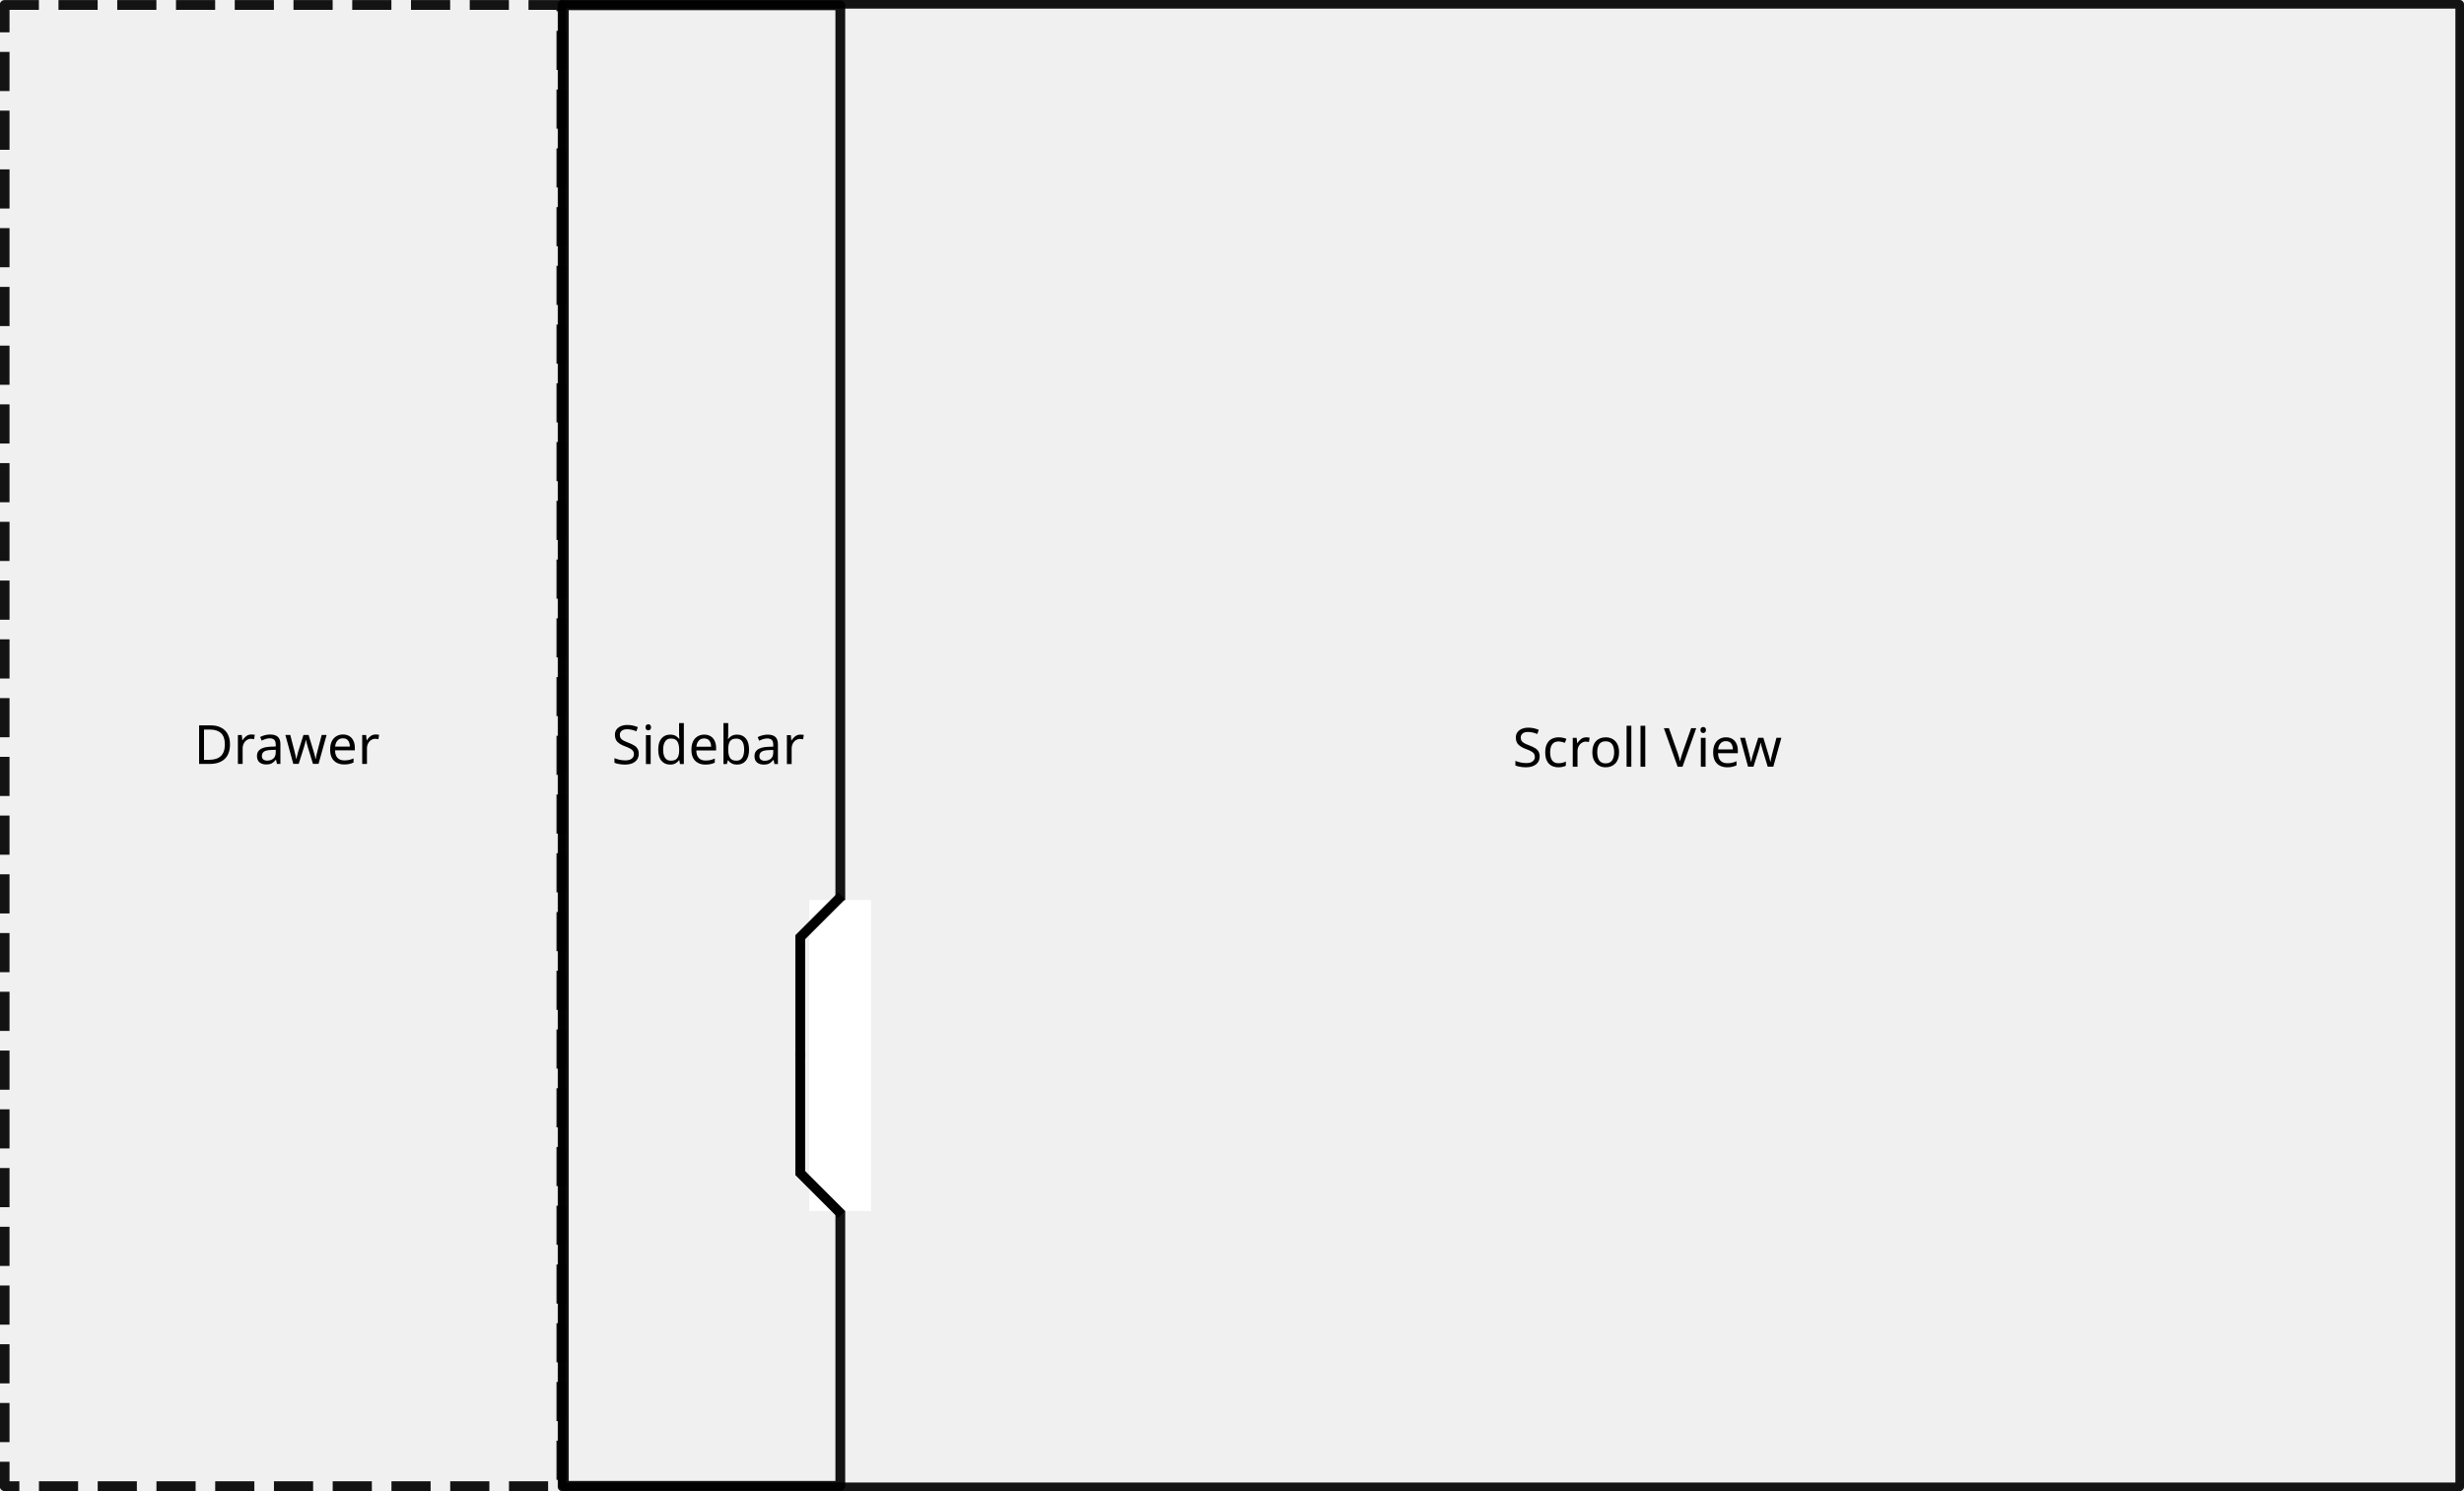
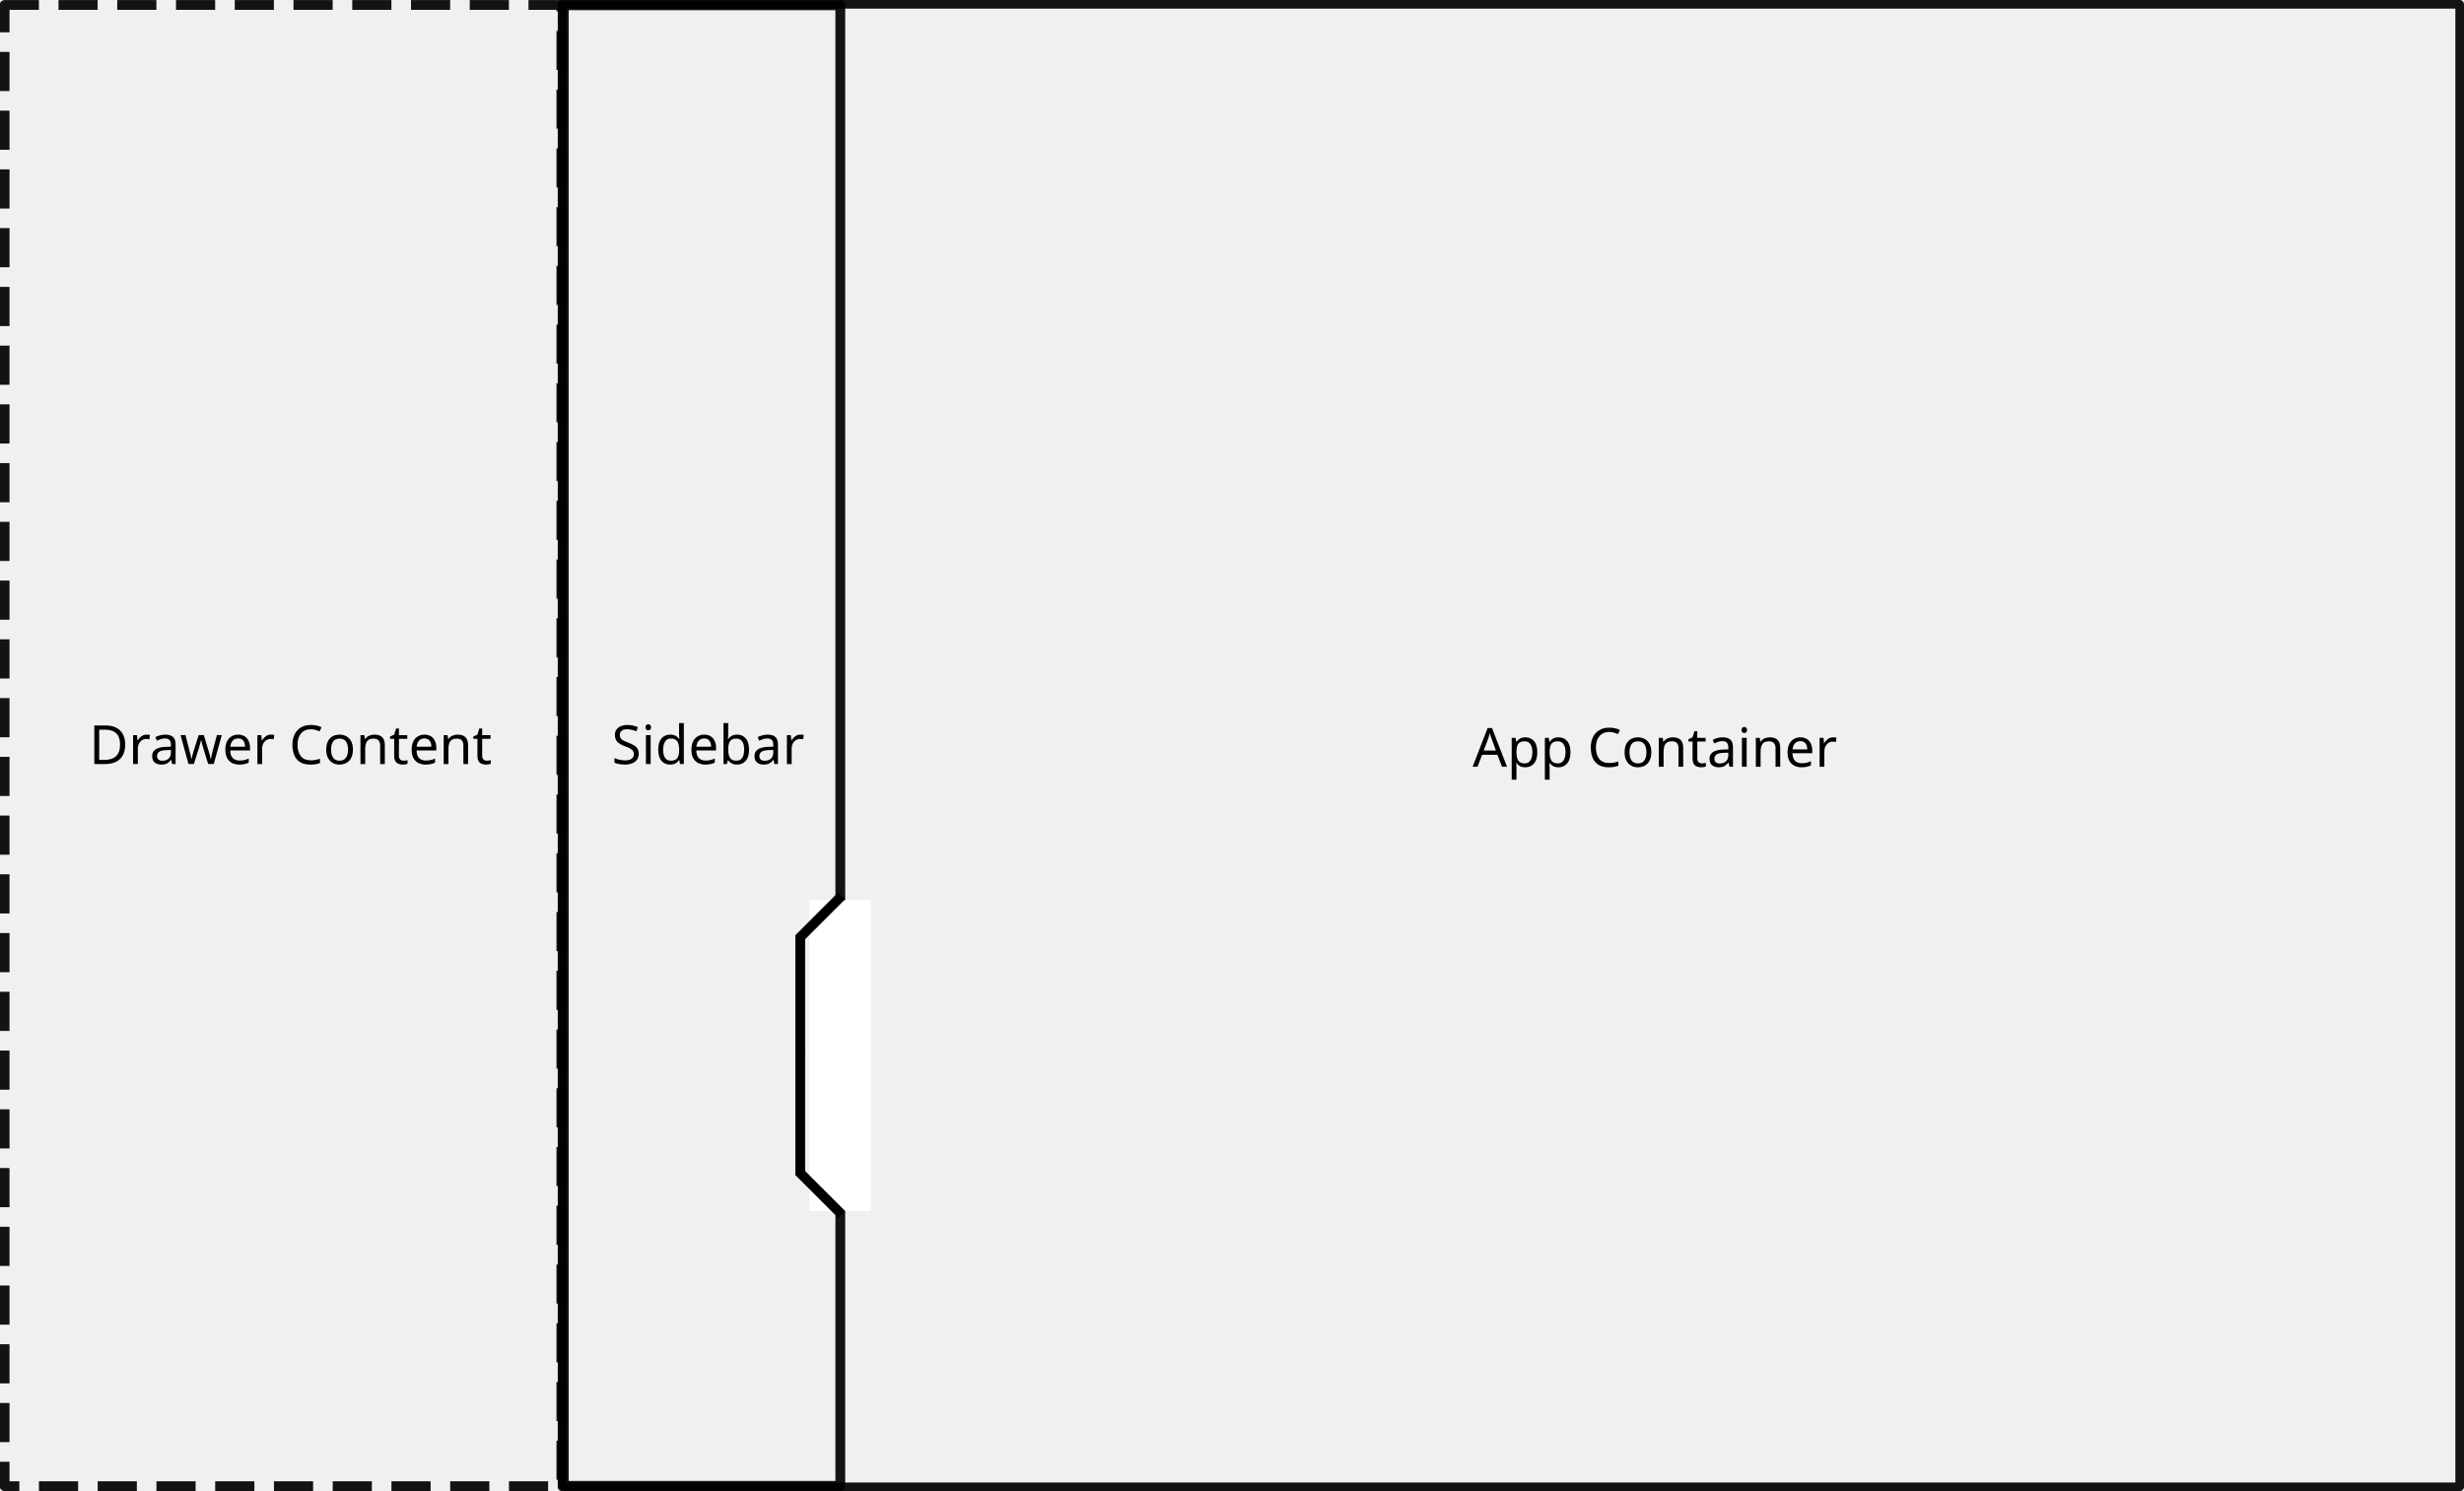
<svg xmlns="http://www.w3.org/2000/svg" width="502.348" height="303.875" id="svg2" version="1.1">
  <defs id="defs4" />
  <g id="layer1" transform="translate(-124.0976,-176.4181)">
    <rect style="opacity:0.92;fill:none;stroke:#000000;stroke-width:1.756;stroke-linecap:square;stroke-linejoin:round;stroke-miterlimit:4;stroke-opacity:1;stroke-dasharray:none" id="rect2985" width="386.882" height="302.292" x="238.686" y="177.296" />
    <rect style="opacity:0.92;fill:none;stroke:#000000;stroke-width:1.996;stroke-linecap:square;stroke-linejoin:round;stroke-miterlimit:4;stroke-opacity:1;stroke-dasharray:none;stroke-dashoffset:0" id="rect3008" width="56.362" height="301.878" x="239.054" y="177.503" />
    <path style="fill:#ffffff;stroke:#ffffff;stroke-width:12.59;stroke-linecap:butt;stroke-linejoin:miter;stroke-miterlimit:4;stroke-opacity:1;stroke-dasharray:none" d="m 295.378,423.348 0,-63.404" id="path3804" />
    <g id="g3032" transform="translate(8.99738,87.39649)" style="stroke:#000000;stroke-width:1.996;stroke-miterlimit:4;stroke-dasharray:none">
      <path transform="translate(124.0976,176.4181)" id="path3012" d="m 162.589,95.271 -8.436,8.436 0,24.542" style="fill:none;stroke:#000000;stroke-width:1.996;stroke-linecap:butt;stroke-linejoin:miter;stroke-miterlimit:4;stroke-opacity:1;stroke-dasharray:none" />
      <path id="path3012-1" d="m 286.686,336.645 -8.436,-8.436 0,-24.542" style="fill:none;stroke:#000000;stroke-width:1.996;stroke-linecap:butt;stroke-linejoin:miter;stroke-miterlimit:4;stroke-opacity:1;stroke-dasharray:none" />
    </g>
    <rect style="opacity:0.92;fill:none;stroke:#000000;stroke-width:1.996;stroke-linecap:square;stroke-linejoin:round;stroke-miterlimit:4;stroke-opacity:1;stroke-dasharray:5.989,5.989;stroke-dashoffset:0" id="rect3814" width="113.507" height="302.023" x="125.041" y="177.43" />
-     <text xml:space="preserve" style="font-size:11px;font-style:normal;font-variant:normal;font-weight:normal;font-stretch:normal;line-height:125%;letter-spacing:0px;word-spacing:0px;fill:#000000;fill-opacity:1;stroke:none;font-family:cmb10;-inkscape-font-specification:cmb10" x="163.627" y="332.183" id="text3822">
-       <tspan id="tspan3824" x="163.627" y="332.183">Drawer</tspan>
+     <text xml:space="preserve" style="font-size:11px;font-style:normal;font-variant:normal;font-weight:normal;font-stretch:normal;line-height:125%;letter-spacing:0px;word-spacing:0px;fill:#000000;fill-opacity:1;stroke:none;font-family:cmb10;-inkscape-font-specification:cmb10" x="142.263" y="332.212" id="text3822">
+       <tspan id="tspan3824" x="142.263" y="332.212">Drawer Content</tspan>
    </text>
    <text xml:space="preserve" style="font-size:11px;font-style:normal;font-variant:normal;font-weight:normal;font-stretch:normal;line-height:125%;letter-spacing:0px;word-spacing:0px;fill:#000000;fill-opacity:1;stroke:none;font-family:cmb10;-inkscape-font-specification:cmb10" x="248.807" y="332.212" id="text3826">
      <tspan id="tspan3828" x="248.807" y="332.212">Sidebar</tspan>
    </text>
-     <text xml:space="preserve" style="font-size:11px;font-style:normal;font-variant:normal;font-weight:normal;font-stretch:normal;line-height:125%;letter-spacing:0px;word-spacing:0px;fill:#000000;fill-opacity:1;stroke:none;font-family:cmb10;-inkscape-font-specification:cmb10" x="432.485" y="332.762" id="text3830">
-       <tspan x="432.485" y="332.762" id="tspan3834">Scroll View</tspan>
+     <text xml:space="preserve" style="font-size:11px;font-style:normal;font-variant:normal;font-weight:normal;font-stretch:normal;line-height:125%;letter-spacing:0px;word-spacing:0px;fill:#000000;fill-opacity:1;stroke:none;font-family:cmb10;-inkscape-font-specification:cmb10" x="424.33" y="332.762" id="text3830">
+       <tspan x="424.33" y="332.762" id="tspan3942">App Container</tspan>
    </text>
+     <path style="fill:none;stroke:#000000;stroke-width:1.142px;stroke-linecap:butt;stroke-linejoin:miter;stroke-opacity:1" d="m 125.259,173.553 c 0,-8.641 25.155,-4.702 37.207,-4.702 12.052,0 24.104,0 36.156,0 3.365,-0.177 5.562,-2.08 7.123,-3.851 1.664,-1.887 2.743,-4.839 4.466,-4.609" id="path3862" />
+     <path style="fill:none;stroke:#000000;stroke-width:0.205px;stroke-linecap:butt;stroke-linejoin:miter;stroke-opacity:1" d="m 210.217,160.964 c 0.002,-0.827 0.002,-0.827 0.002,-0.827" id="path3902" />
+     <text xml:space="preserve" style="font-size:11px;font-style:normal;font-variant:normal;font-weight:normal;font-stretch:normal;line-height:125%;letter-spacing:0px;word-spacing:0px;fill:#000000;fill-opacity:1;stroke:none;font-family:cmb10;-inkscape-font-specification:cmb10" x="192.042" y="156.188" id="text3904">
+       <tspan id="tspan3906" x="192.042" y="156.188">Drawer</tspan>
+     </text>
+     <path style="fill:none;stroke:#000000;stroke-width:1.142px;stroke-linecap:butt;stroke-linejoin:miter;stroke-opacity:1" d="m 295.179,173.553 c 0,-8.641 -25.155,-4.702 -37.207,-4.702 -12.052,0 -24.104,0 -36.156,0 -3.365,-0.177 -5.562,-2.08 -7.123,-3.851 -1.664,-1.887 -2.743,-4.839 -4.466,-4.609" id="path3862-0" />
  </g>
</svg>
